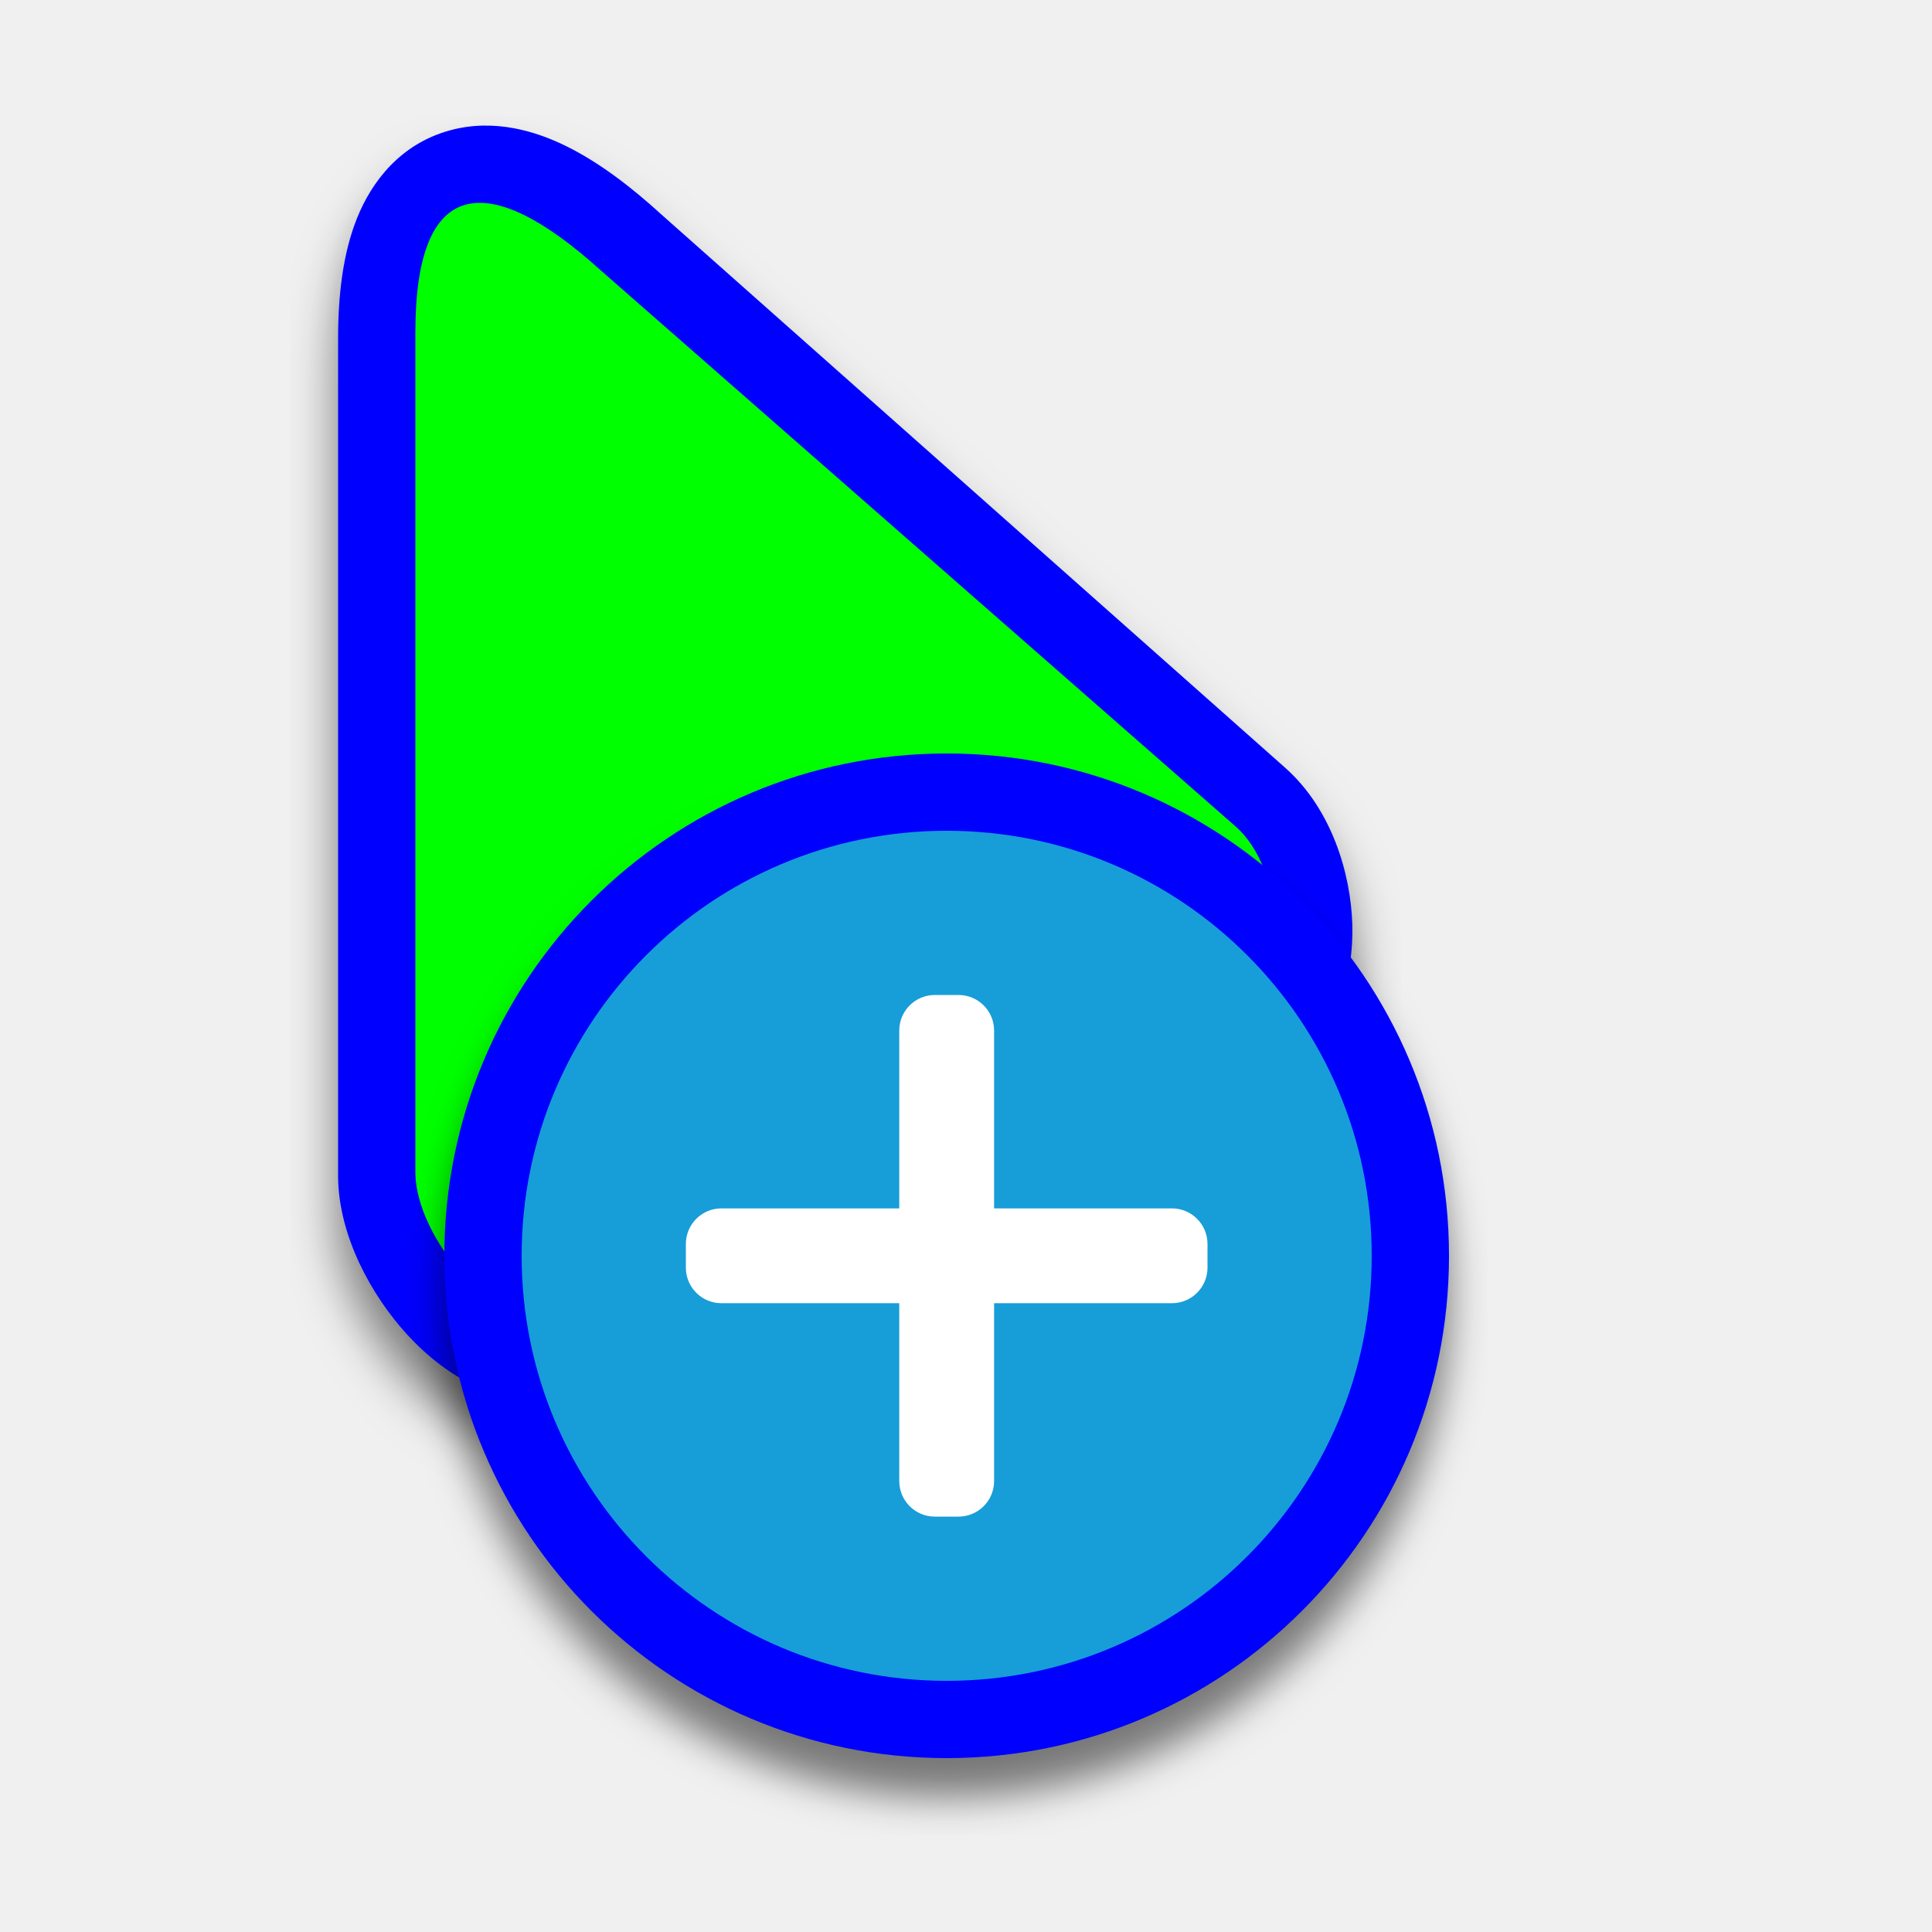
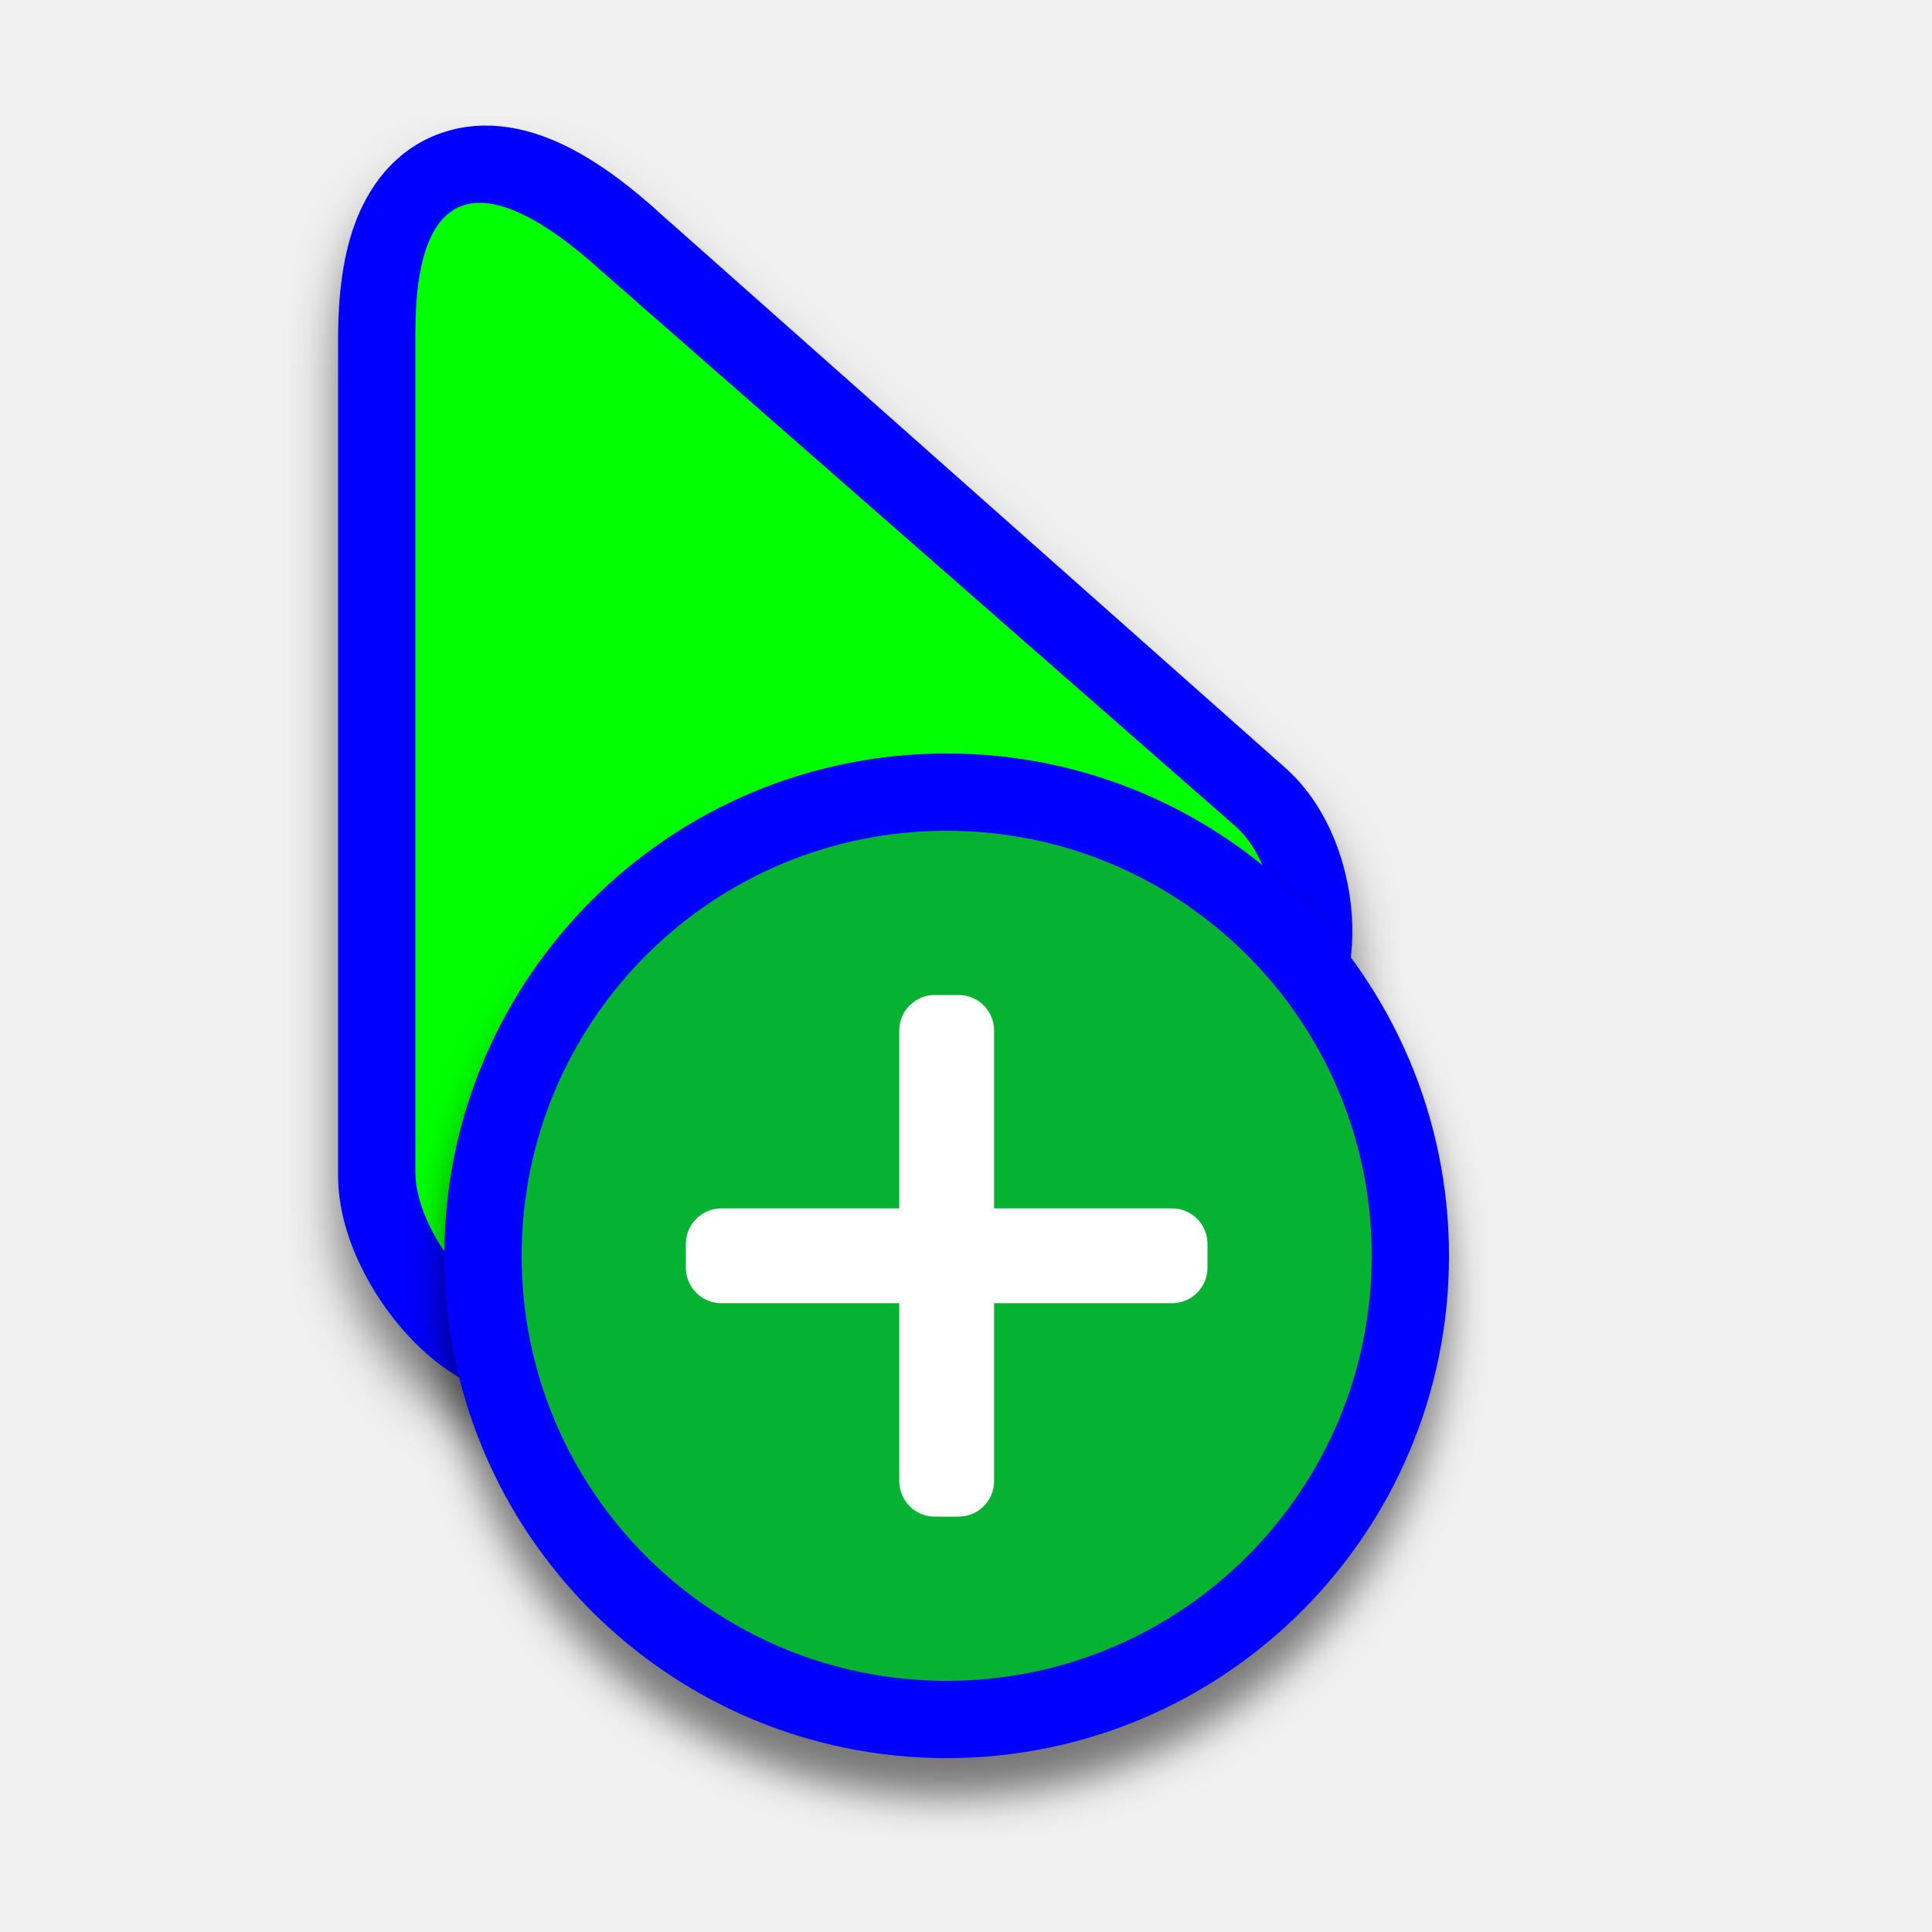
- <svg xmlns="http://www.w3.org/2000/svg" width="200" height="200" viewBox="0 0 200 200" fill="none">
-   <g clip-path="url(#clip0_6_91)">
-     <g filter="url(#filter0_d_6_91)">
-       <path d="M35.001 121.929L35 121.866V35.066C35 30.563 35.494 26.237 36.959 22.586C38.498 18.749 41.482 14.9 46.542 13.504C51.161 12.229 55.521 13.589 58.716 15.18C62.023 16.825 65.309 19.318 68.488 22.224L133.059 79.494L133.089 79.52C137.869 83.8 139.834 90.428 139.991 95.718C140.133 100.54 138.713 109.139 130.632 112.523C127.449 113.855 123.562 114.01 120.953 114.074C119.434 114.112 117.794 114.113 116.183 114.114L116.143 114.114C114.484 114.116 112.808 114.117 111.076 114.15C103.993 114.283 97.087 114.955 91.413 117.517C85.776 120.061 80.805 124.776 76.042 130.035C75.186 130.981 74.205 132.095 73.218 133.216C71.863 134.755 70.494 136.311 69.41 137.472C67.572 139.44 64.796 142.29 61.497 143.779C57.202 145.718 52.956 145.076 49.774 143.731C46.688 142.426 44.129 140.304 42.181 138.186C38.517 134.202 35.09 128.058 35.001 121.929Z" fill="#0000FF" />
+ <svg xmlns="http://www.w3.org/2000/svg" width="200" height="200" viewBox="0 0 200 200" fill="none" version="1.1" id="svg55">
+   <g clip-path="url(#clip0_6_91)" id="g18">
+     <g filter="url(#filter0_d_6_91)" id="g4">
+       <path d="M35.001 121.929L35 121.866V35.066C35 30.563 35.494 26.237 36.959 22.586C38.498 18.749 41.482 14.9 46.542 13.504C51.161 12.229 55.521 13.589 58.716 15.18C62.023 16.825 65.309 19.318 68.488 22.224L133.059 79.494L133.089 79.52C137.869 83.8 139.834 90.428 139.991 95.718C140.133 100.54 138.713 109.139 130.632 112.523C127.449 113.855 123.562 114.01 120.953 114.074C119.434 114.112 117.794 114.113 116.183 114.114L116.143 114.114C114.484 114.116 112.808 114.117 111.076 114.15C103.993 114.283 97.087 114.955 91.413 117.517C85.776 120.061 80.805 124.776 76.042 130.035C75.186 130.981 74.205 132.095 73.218 133.216C71.863 134.755 70.494 136.311 69.41 137.472C67.572 139.44 64.796 142.29 61.497 143.779C57.202 145.718 52.956 145.076 49.774 143.731C46.688 142.426 44.129 140.304 42.181 138.186C38.517 134.202 35.09 128.058 35.001 121.929Z" fill="#0000FF" id="path2" />
    </g>
-     <path d="M43 34.368C43 18.308 50.481 17.399 62.207 28.005L127.935 85.576C132.894 89.96 133.798 101.636 127.935 104.06C122.071 106.484 102.841 102.476 87.819 109.173C72.797 115.869 63.467 132.844 57.391 135.553C51.314 138.262 43.097 128.045 43 121.493L43 34.368Z" fill="#00FF00" />
-     <g filter="url(#filter1_d_6_91)">
-       <path d="M150 130C150 158.719 126.719 182 98 182C69.281 182 46 158.719 46 130C46 101.281 69.281 78 98 78C126.719 78 150 101.281 150 130Z" fill="#0000FF" />
-       <path d="M142 130C142 154.301 122.301 174 98 174C73.7 174 54 154.301 54 130C54 105.699 73.7 86 98 86C122.301 86 142 105.699 142 130Z" fill="#179DD8" />
-       <path d="M121.318 125.091H74.682C72.65 125.091 71 126.74 71 128.773V131.227C71 133.26 72.65 134.909 74.682 134.909H121.318C123.351 134.909 125 133.26 125 131.227V128.773C125 126.74 123.351 125.091 121.318 125.091Z" fill="white" />
-       <path d="M93.091 106.682V153.318C93.091 155.351 94.74 157 96.773 157H99.227C101.26 157 102.909 155.351 102.909 153.318V106.682C102.909 104.649 101.26 103 99.227 103H96.773C94.74 103 93.091 104.649 93.091 106.682Z" fill="white" />
+     <path d="M43 34.368C43 18.308 50.481 17.399 62.207 28.005L127.935 85.576C132.894 89.96 133.798 101.636 127.935 104.06C122.071 106.484 102.841 102.476 87.819 109.173C72.797 115.869 63.467 132.844 57.391 135.553C51.314 138.262 43.097 128.045 43 121.493L43 34.368Z" fill="#00FF00" id="path6" />
+     <g filter="url(#filter1_d_6_91)" id="g16">
+       <path d="M150 130C150 158.719 126.719 182 98 182C69.281 182 46 158.719 46 130C46 101.281 69.281 78 98 78C126.719 78 150 101.281 150 130Z" fill="#0000FF" id="path8" />
+       <path d="M142 130C142 154.301 122.301 174 98 174C73.7 174 54 154.301 54 130C54 105.699 73.7 86 98 86C122.301 86 142 105.699 142 130Z" fill="#179DD8" id="path10" style="fill:#06b231;fill-opacity:1" />
+       <path d="M121.318 125.091H74.682C72.65 125.091 71 126.74 71 128.773V131.227C71 133.26 72.65 134.909 74.682 134.909H121.318C123.351 134.909 125 133.26 125 131.227V128.773C125 126.74 123.351 125.091 121.318 125.091Z" fill="white" id="path12" />
+       <path d="M93.091 106.682V153.318C93.091 155.351 94.74 157 96.773 157H99.227C101.26 157 102.909 155.351 102.909 153.318V106.682C102.909 104.649 101.26 103 99.227 103H96.773C94.74 103 93.091 104.649 93.091 106.682Z" fill="white" id="path14" />
    </g>
  </g>
-   <defs>
+   <defs id="defs53">
    <filter id="filter0_d_6_91" x="30" y="12" width="115" height="142" filterUnits="userSpaceOnUse" color-interpolation-filters="sRGB">
-       <feFlood flood-opacity="0" result="BackgroundImageFix" />
-       <feColorMatrix in="SourceAlpha" type="matrix" values="0 0 0 0 0 0 0 0 0 0 0 0 0 0 0 0 0 0 127 0" result="hardAlpha" />
-       <feOffset dy="4" />
-       <feGaussianBlur stdDeviation="2.5" />
-       <feColorMatrix type="matrix" values="0 0 0 0 0 0 0 0 0 0 0 0 0 0 0 0 0 0 0.5 0" />
-       <feBlend mode="normal" in2="BackgroundImageFix" result="effect1_dropShadow_6_91" />
-       <feBlend mode="normal" in="SourceGraphic" in2="effect1_dropShadow_6_91" result="shape" />
+       <feFlood flood-opacity="0" result="BackgroundImageFix" id="feFlood20" />
+       <feColorMatrix in="SourceAlpha" type="matrix" values="0 0 0 0 0 0 0 0 0 0 0 0 0 0 0 0 0 0 127 0" result="hardAlpha" id="feColorMatrix22" />
+       <feOffset dy="4" id="feOffset24" />
+       <feGaussianBlur stdDeviation="2.5" id="feGaussianBlur26" />
+       <feColorMatrix type="matrix" values="0 0 0 0 0 0 0 0 0 0 0 0 0 0 0 0 0 0 0.5 0" id="feColorMatrix28" />
+       <feBlend mode="normal" in2="BackgroundImageFix" result="effect1_dropShadow_6_91" id="feBlend30" />
+       <feBlend mode="normal" in="SourceGraphic" in2="effect1_dropShadow_6_91" result="shape" id="feBlend32" />
    </filter>
    <filter id="filter1_d_6_91" x="42" y="78" width="112" height="112" filterUnits="userSpaceOnUse" color-interpolation-filters="sRGB">
-       <feFlood flood-opacity="0" result="BackgroundImageFix" />
-       <feColorMatrix in="SourceAlpha" type="matrix" values="0 0 0 0 0 0 0 0 0 0 0 0 0 0 0 0 0 0 127 0" result="hardAlpha" />
-       <feOffset dy="4" />
-       <feGaussianBlur stdDeviation="2" />
-       <feColorMatrix type="matrix" values="0 0 0 0 0 0 0 0 0 0 0 0 0 0 0 0 0 0 0.5 0" />
-       <feBlend mode="normal" in2="BackgroundImageFix" result="effect1_dropShadow_6_91" />
-       <feBlend mode="normal" in="SourceGraphic" in2="effect1_dropShadow_6_91" result="shape" />
+       <feFlood flood-opacity="0" result="BackgroundImageFix" id="feFlood35" />
+       <feColorMatrix in="SourceAlpha" type="matrix" values="0 0 0 0 0 0 0 0 0 0 0 0 0 0 0 0 0 0 127 0" result="hardAlpha" id="feColorMatrix37" />
+       <feOffset dy="4" id="feOffset39" />
+       <feGaussianBlur stdDeviation="2" id="feGaussianBlur41" />
+       <feColorMatrix type="matrix" values="0 0 0 0 0 0 0 0 0 0 0 0 0 0 0 0 0 0 0.5 0" id="feColorMatrix43" />
+       <feBlend mode="normal" in2="BackgroundImageFix" result="effect1_dropShadow_6_91" id="feBlend45" />
+       <feBlend mode="normal" in="SourceGraphic" in2="effect1_dropShadow_6_91" result="shape" id="feBlend47" />
    </filter>
    <clipPath id="clip0_6_91">
-       <rect width="200" height="200" fill="white" />
+       <rect width="200" height="200" fill="white" id="rect50" />
    </clipPath>
  </defs>
</svg>
